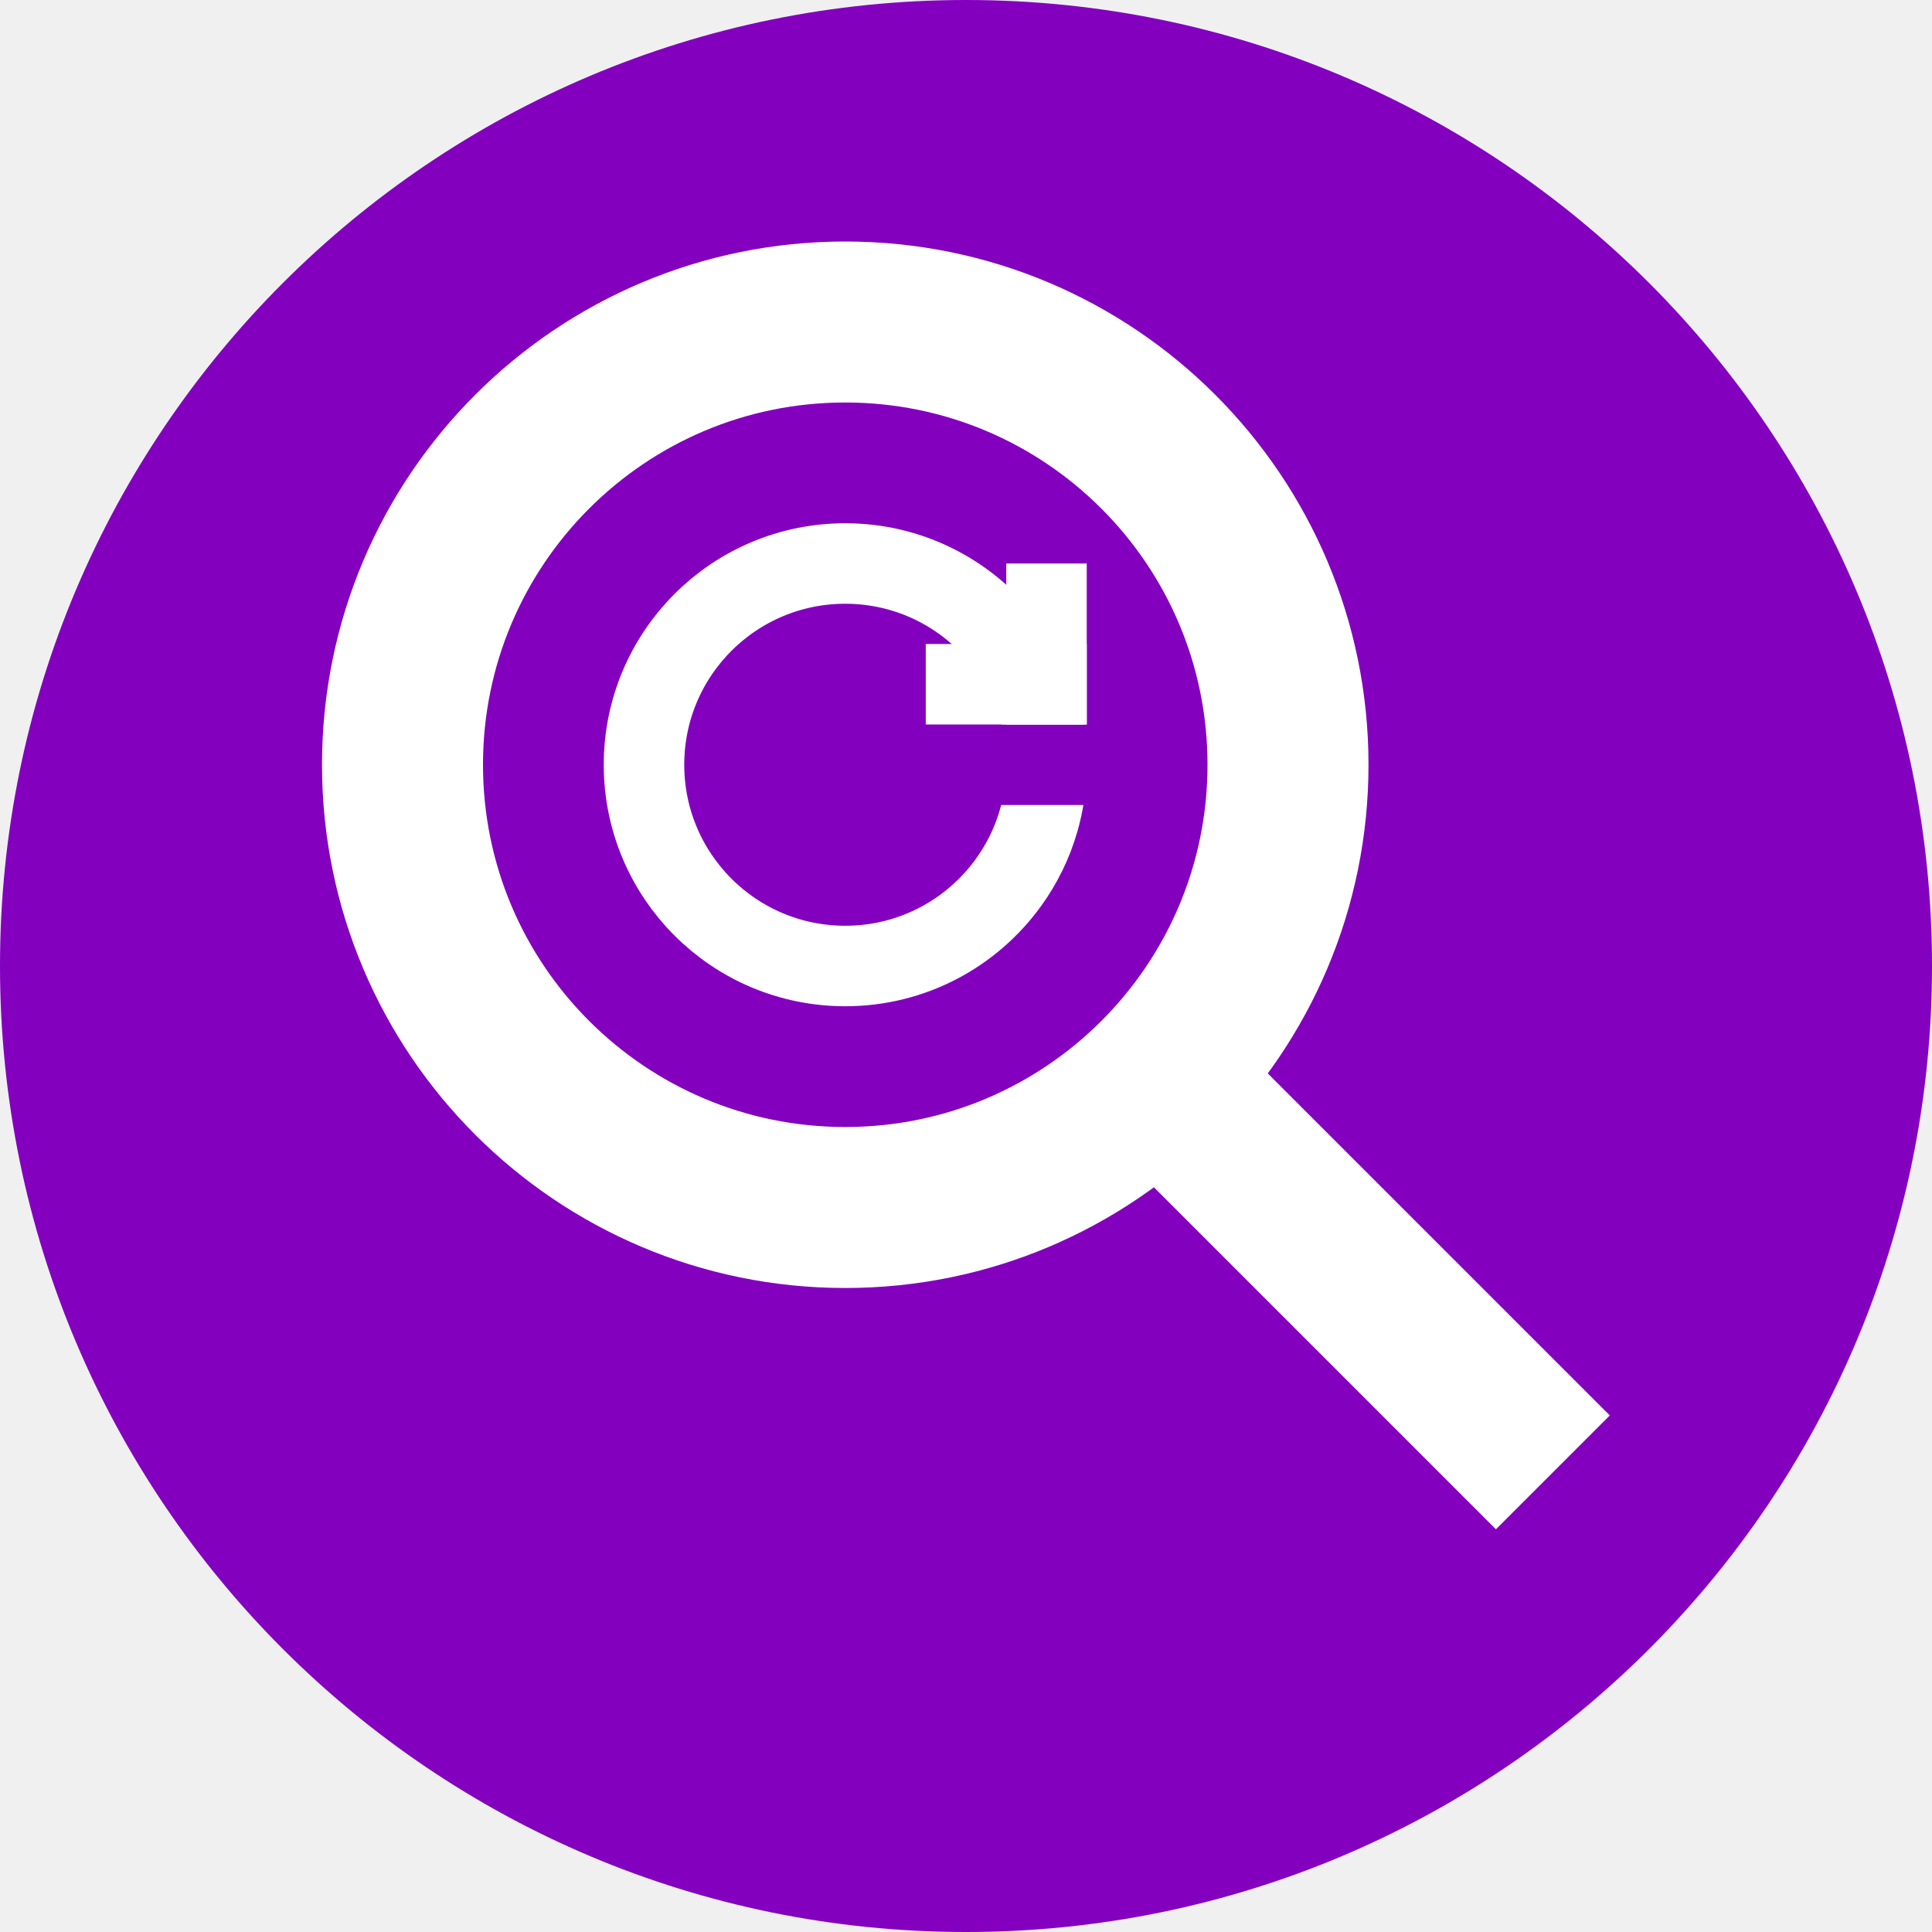
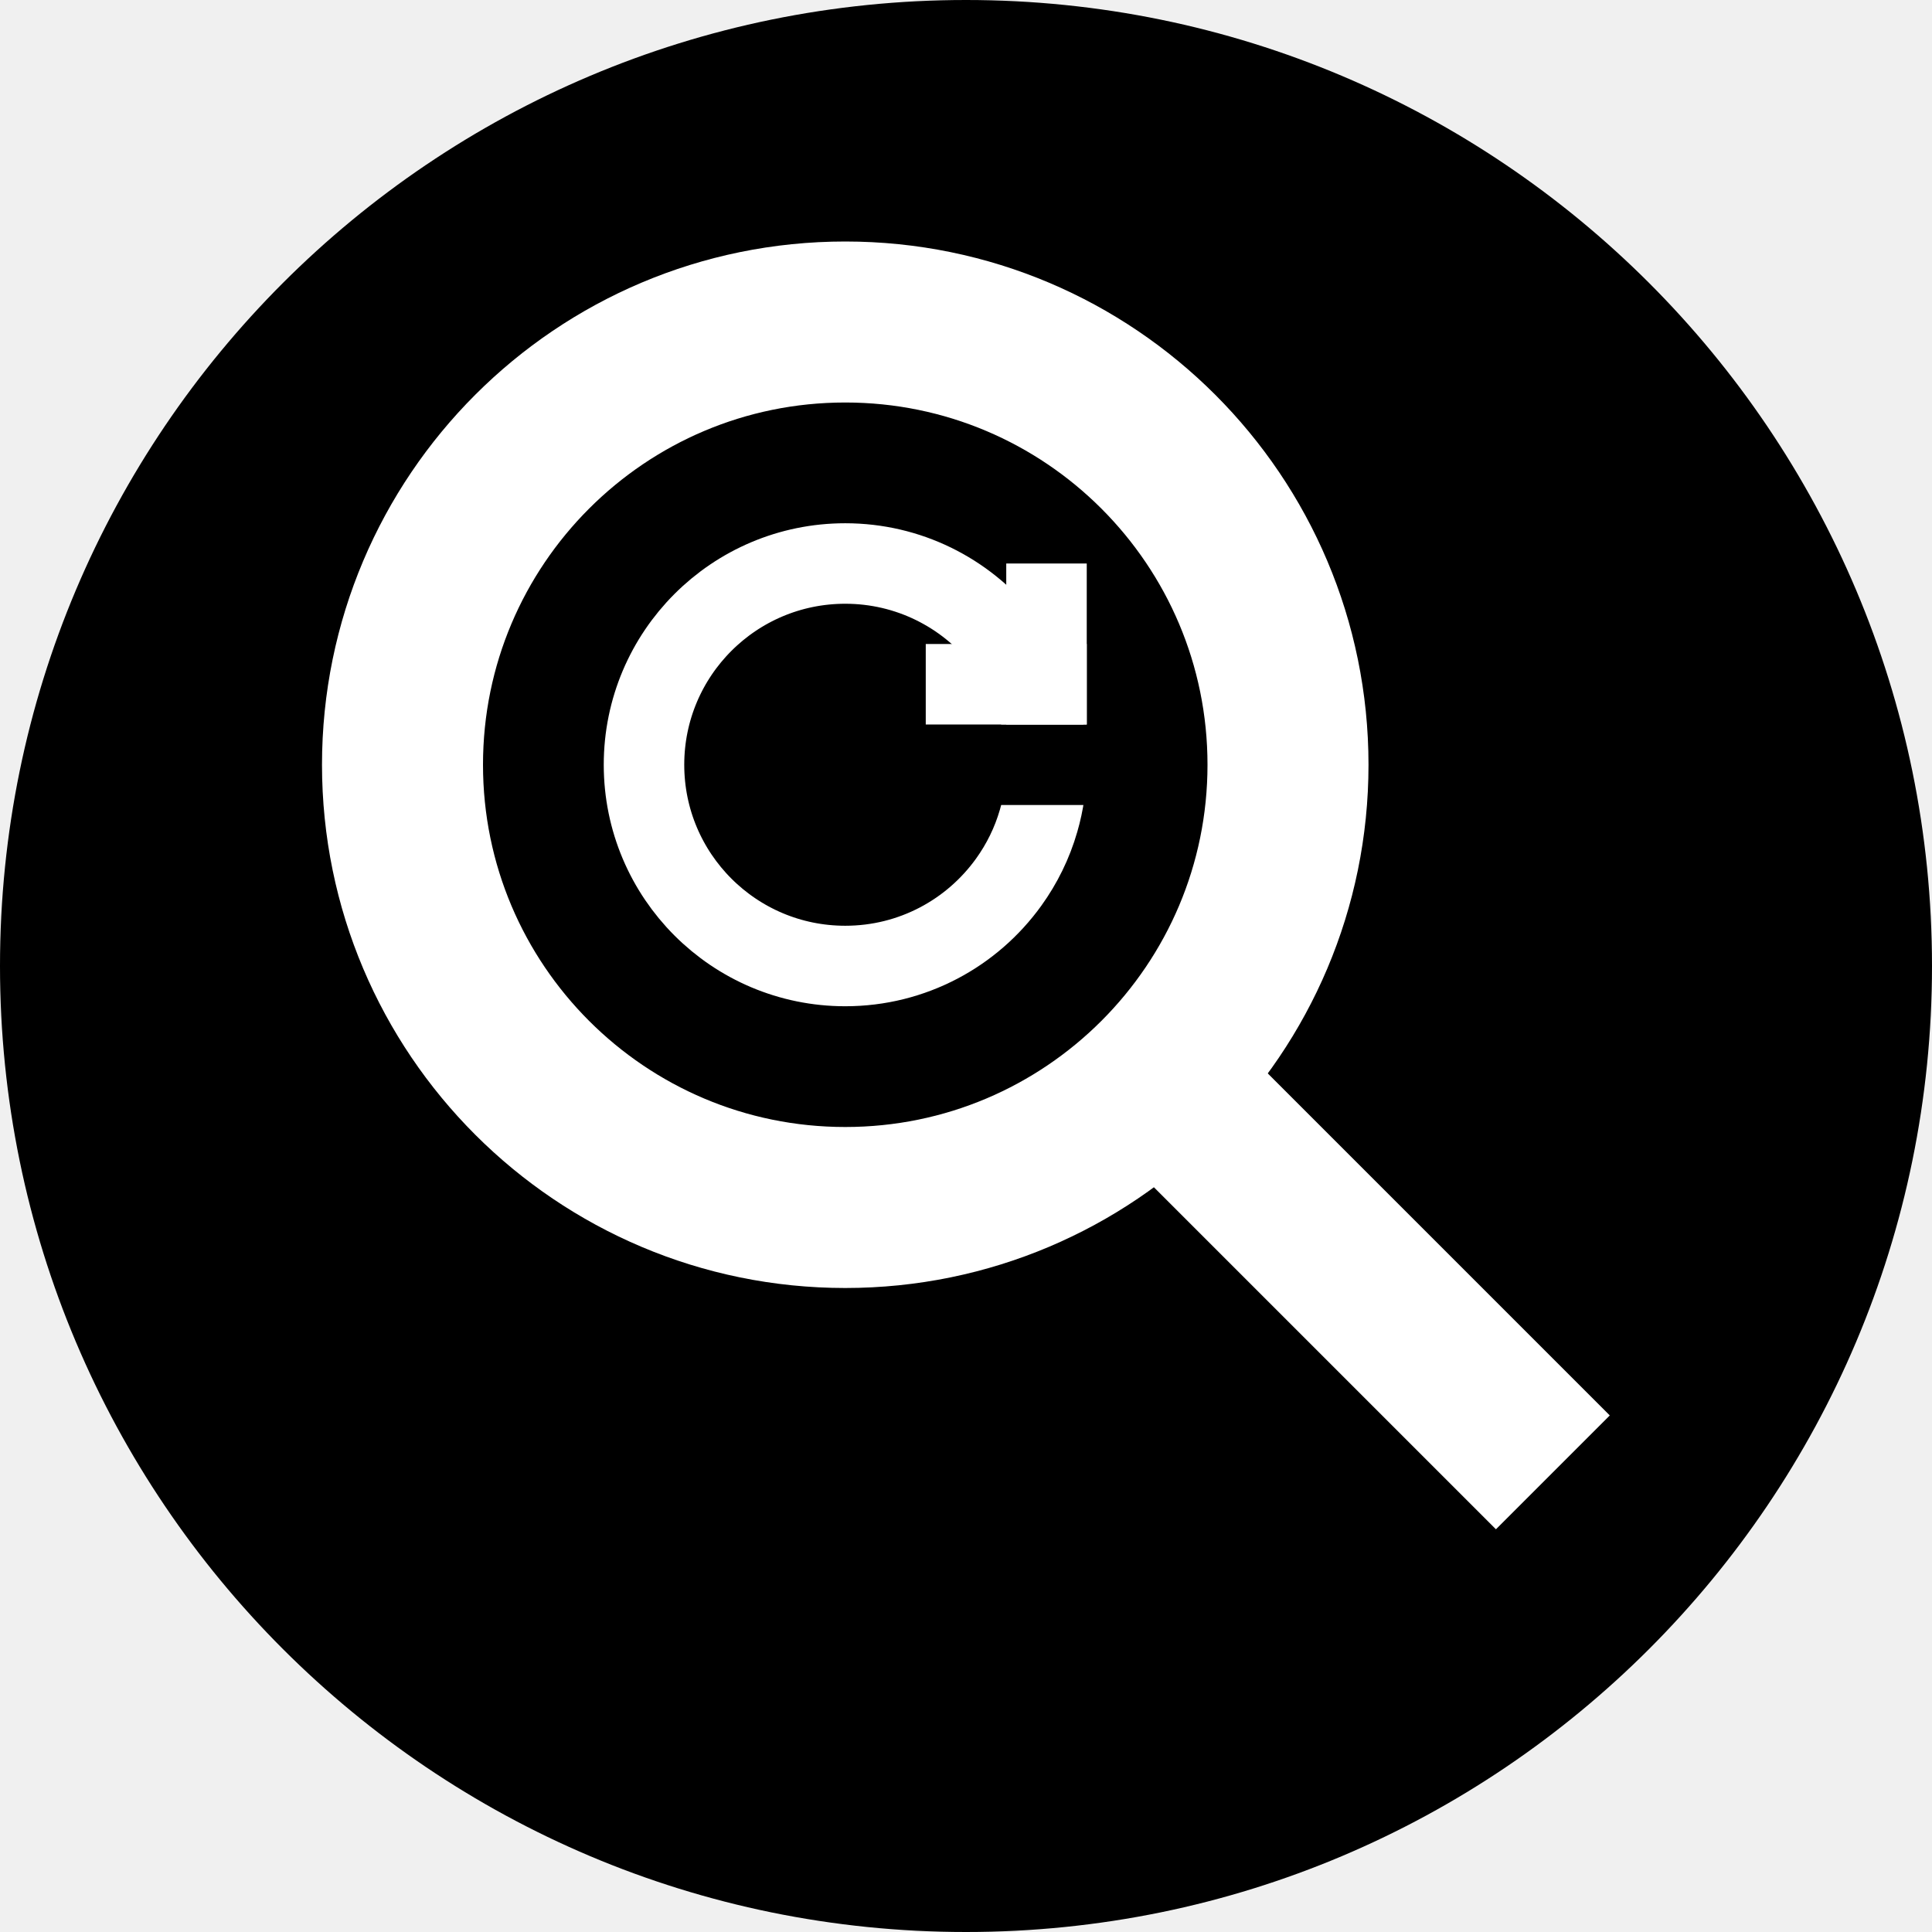
<svg xmlns="http://www.w3.org/2000/svg" width="24px" height="24px" viewBox="0 0 24 24" version="1.1">
  <g id="resetZoom" stroke="none" stroke-width="1" fill="none" fill-rule="evenodd">
    <g id="Group-13-Copy-2">
-       <circle id="Oval-Copy-2" fill="#8300BF" cx="12" cy="12" r="12" />
+       <circle id="Oval-Copy-2" fill="currentColor" cx="12" cy="12" r="12" />
      <g id="Group-12" transform="translate(5, 4)" stroke="#FFFFFF" stroke-width="2">
        <circle id="Oval" cx="5.5" cy="5.5" r="5.5" />
        <line x1="13.583" y1="13.583" x2="9.417" y2="9.417" id="Line-8" stroke-linecap="square" />
      </g>
      <g id="Group-4" transform="translate(7.5, 7)">
        <path d="M3,5 C3.836,5 4.576,4.59 5.03,3.959 C5.195,3.73 5.322,3.473 5.402,3.195 C5.466,2.975 5.5,2.741 5.5,2.5 C5.5,2.267 5.468,2.041 5.408,1.827 C5.316,1.494 5.156,1.189 4.944,0.928 C4.485,0.362 3.785,0 3,0 C1.619,0 0.5,1.119 0.5,2.5 C0.5,3.881 1.619,5 3,5 Z" id="Oval" stroke="#FFFFFF" />
-         <rect id="Rectangle" fill="#8300BF" x="2.5" y="2" width="4" height="1" />
+         <rect id="Rectangle" fill="currentColor" x="2.5" y="2" width="4" height="1" />
        <line x1="5.5" y1="1.5" x2="5.5" y2="0.5" id="Line-7" stroke="#FFFFFF" stroke-linecap="square" />
        <line x1="4.5" y1="1.5" x2="5.5" y2="1.5" id="Line-7" stroke="#FFFFFF" stroke-linecap="square" />
      </g>
    </g>
  </g>
</svg>
